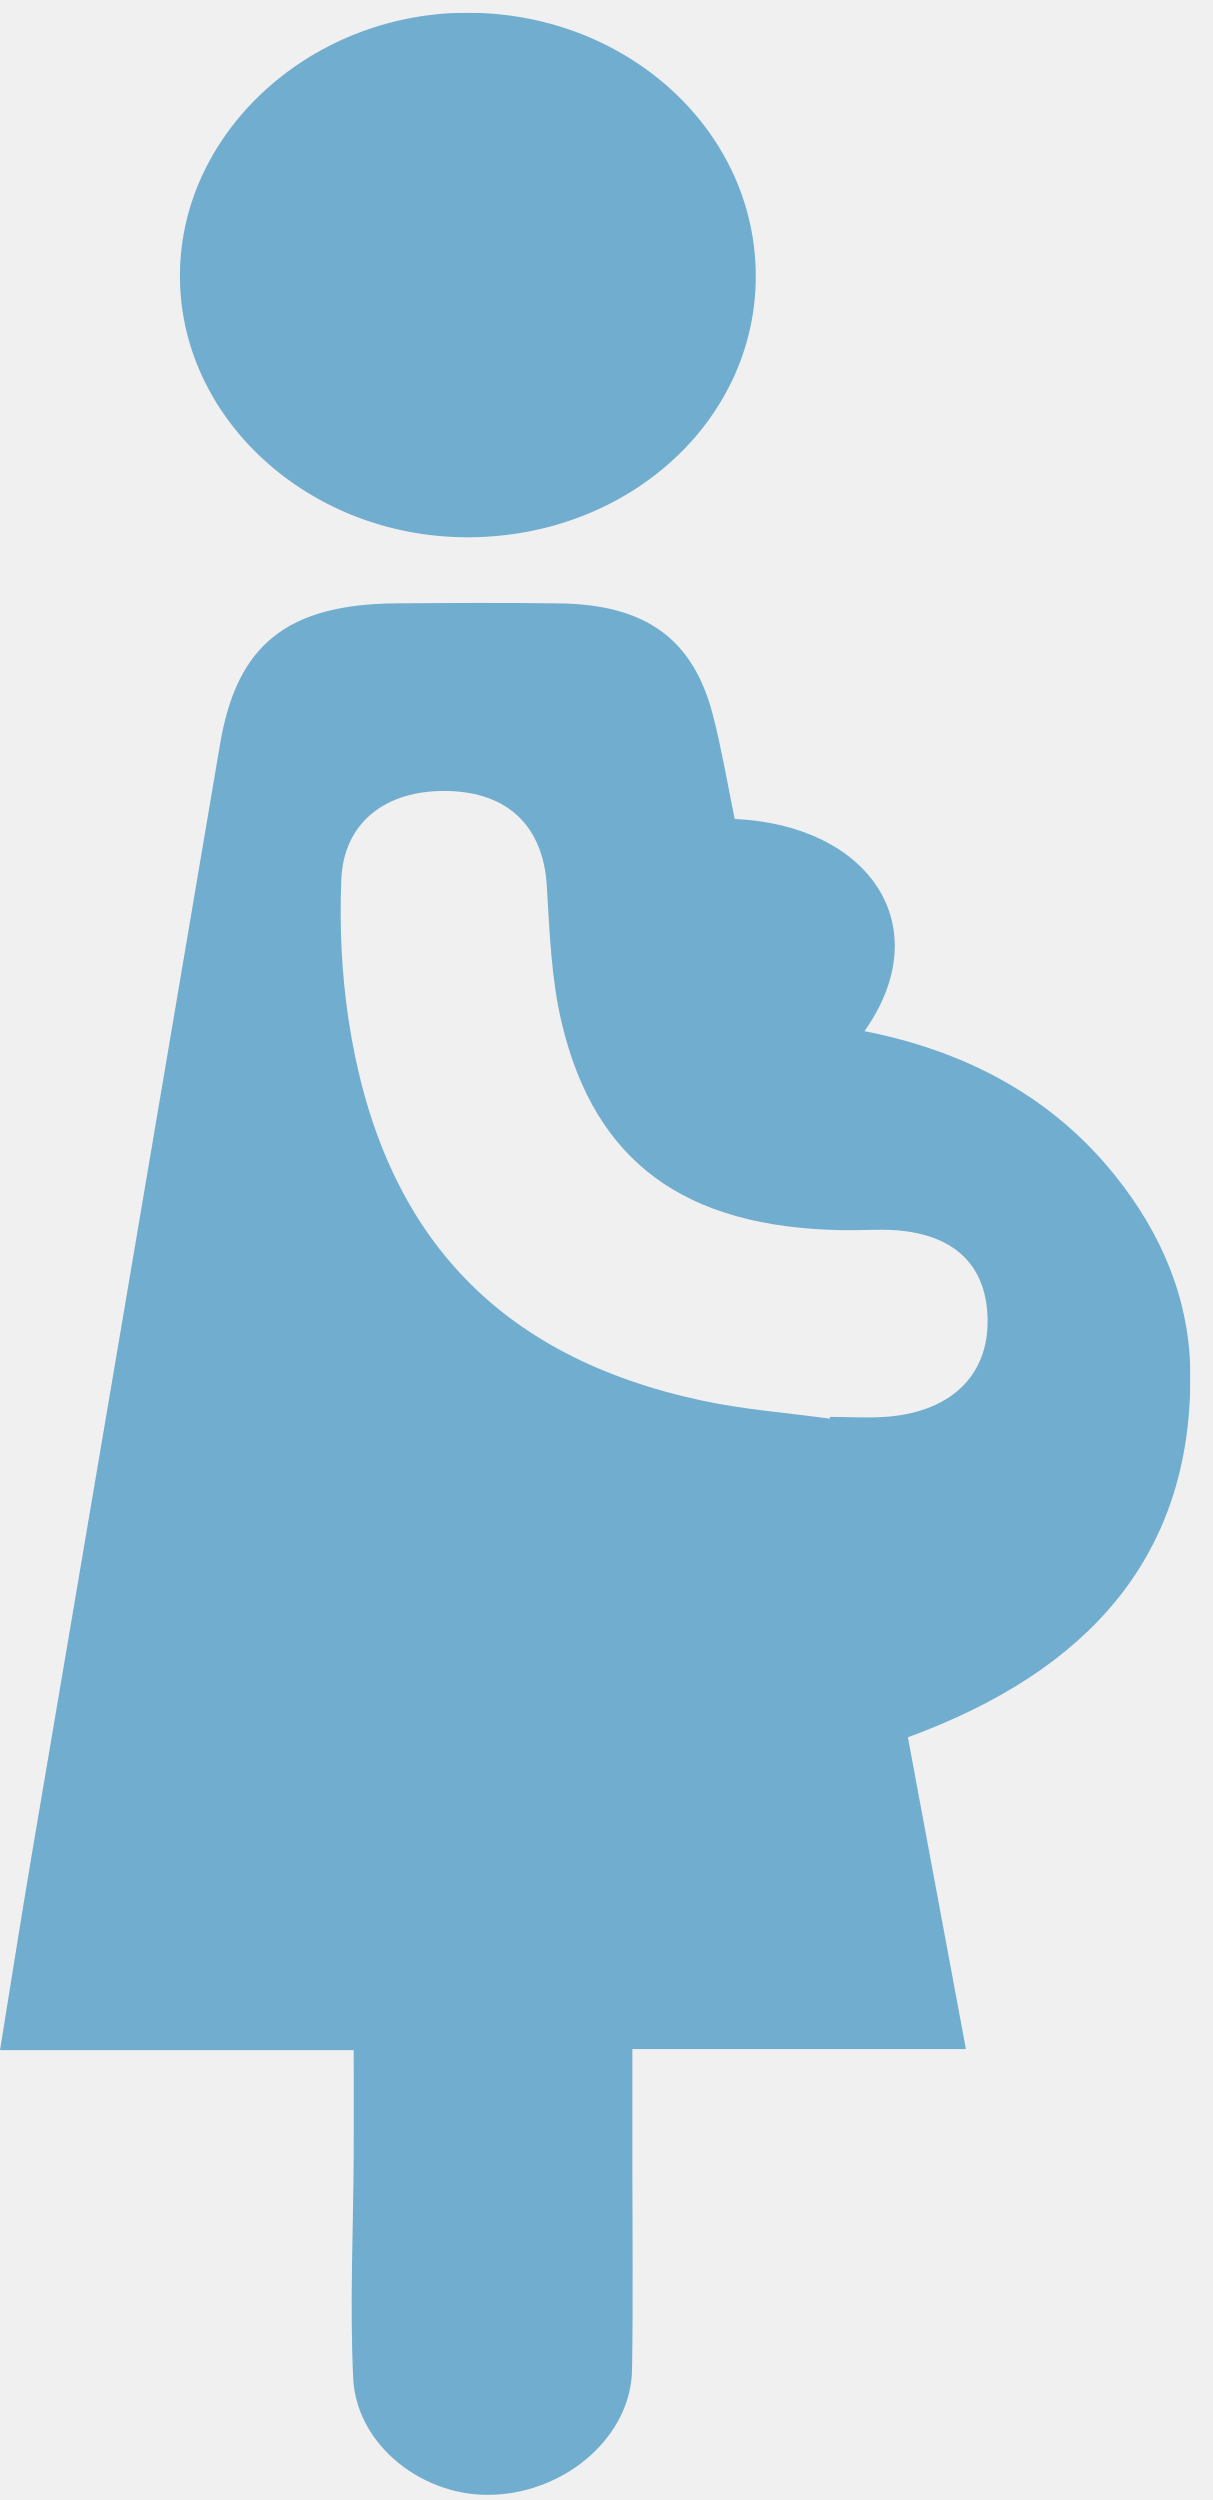
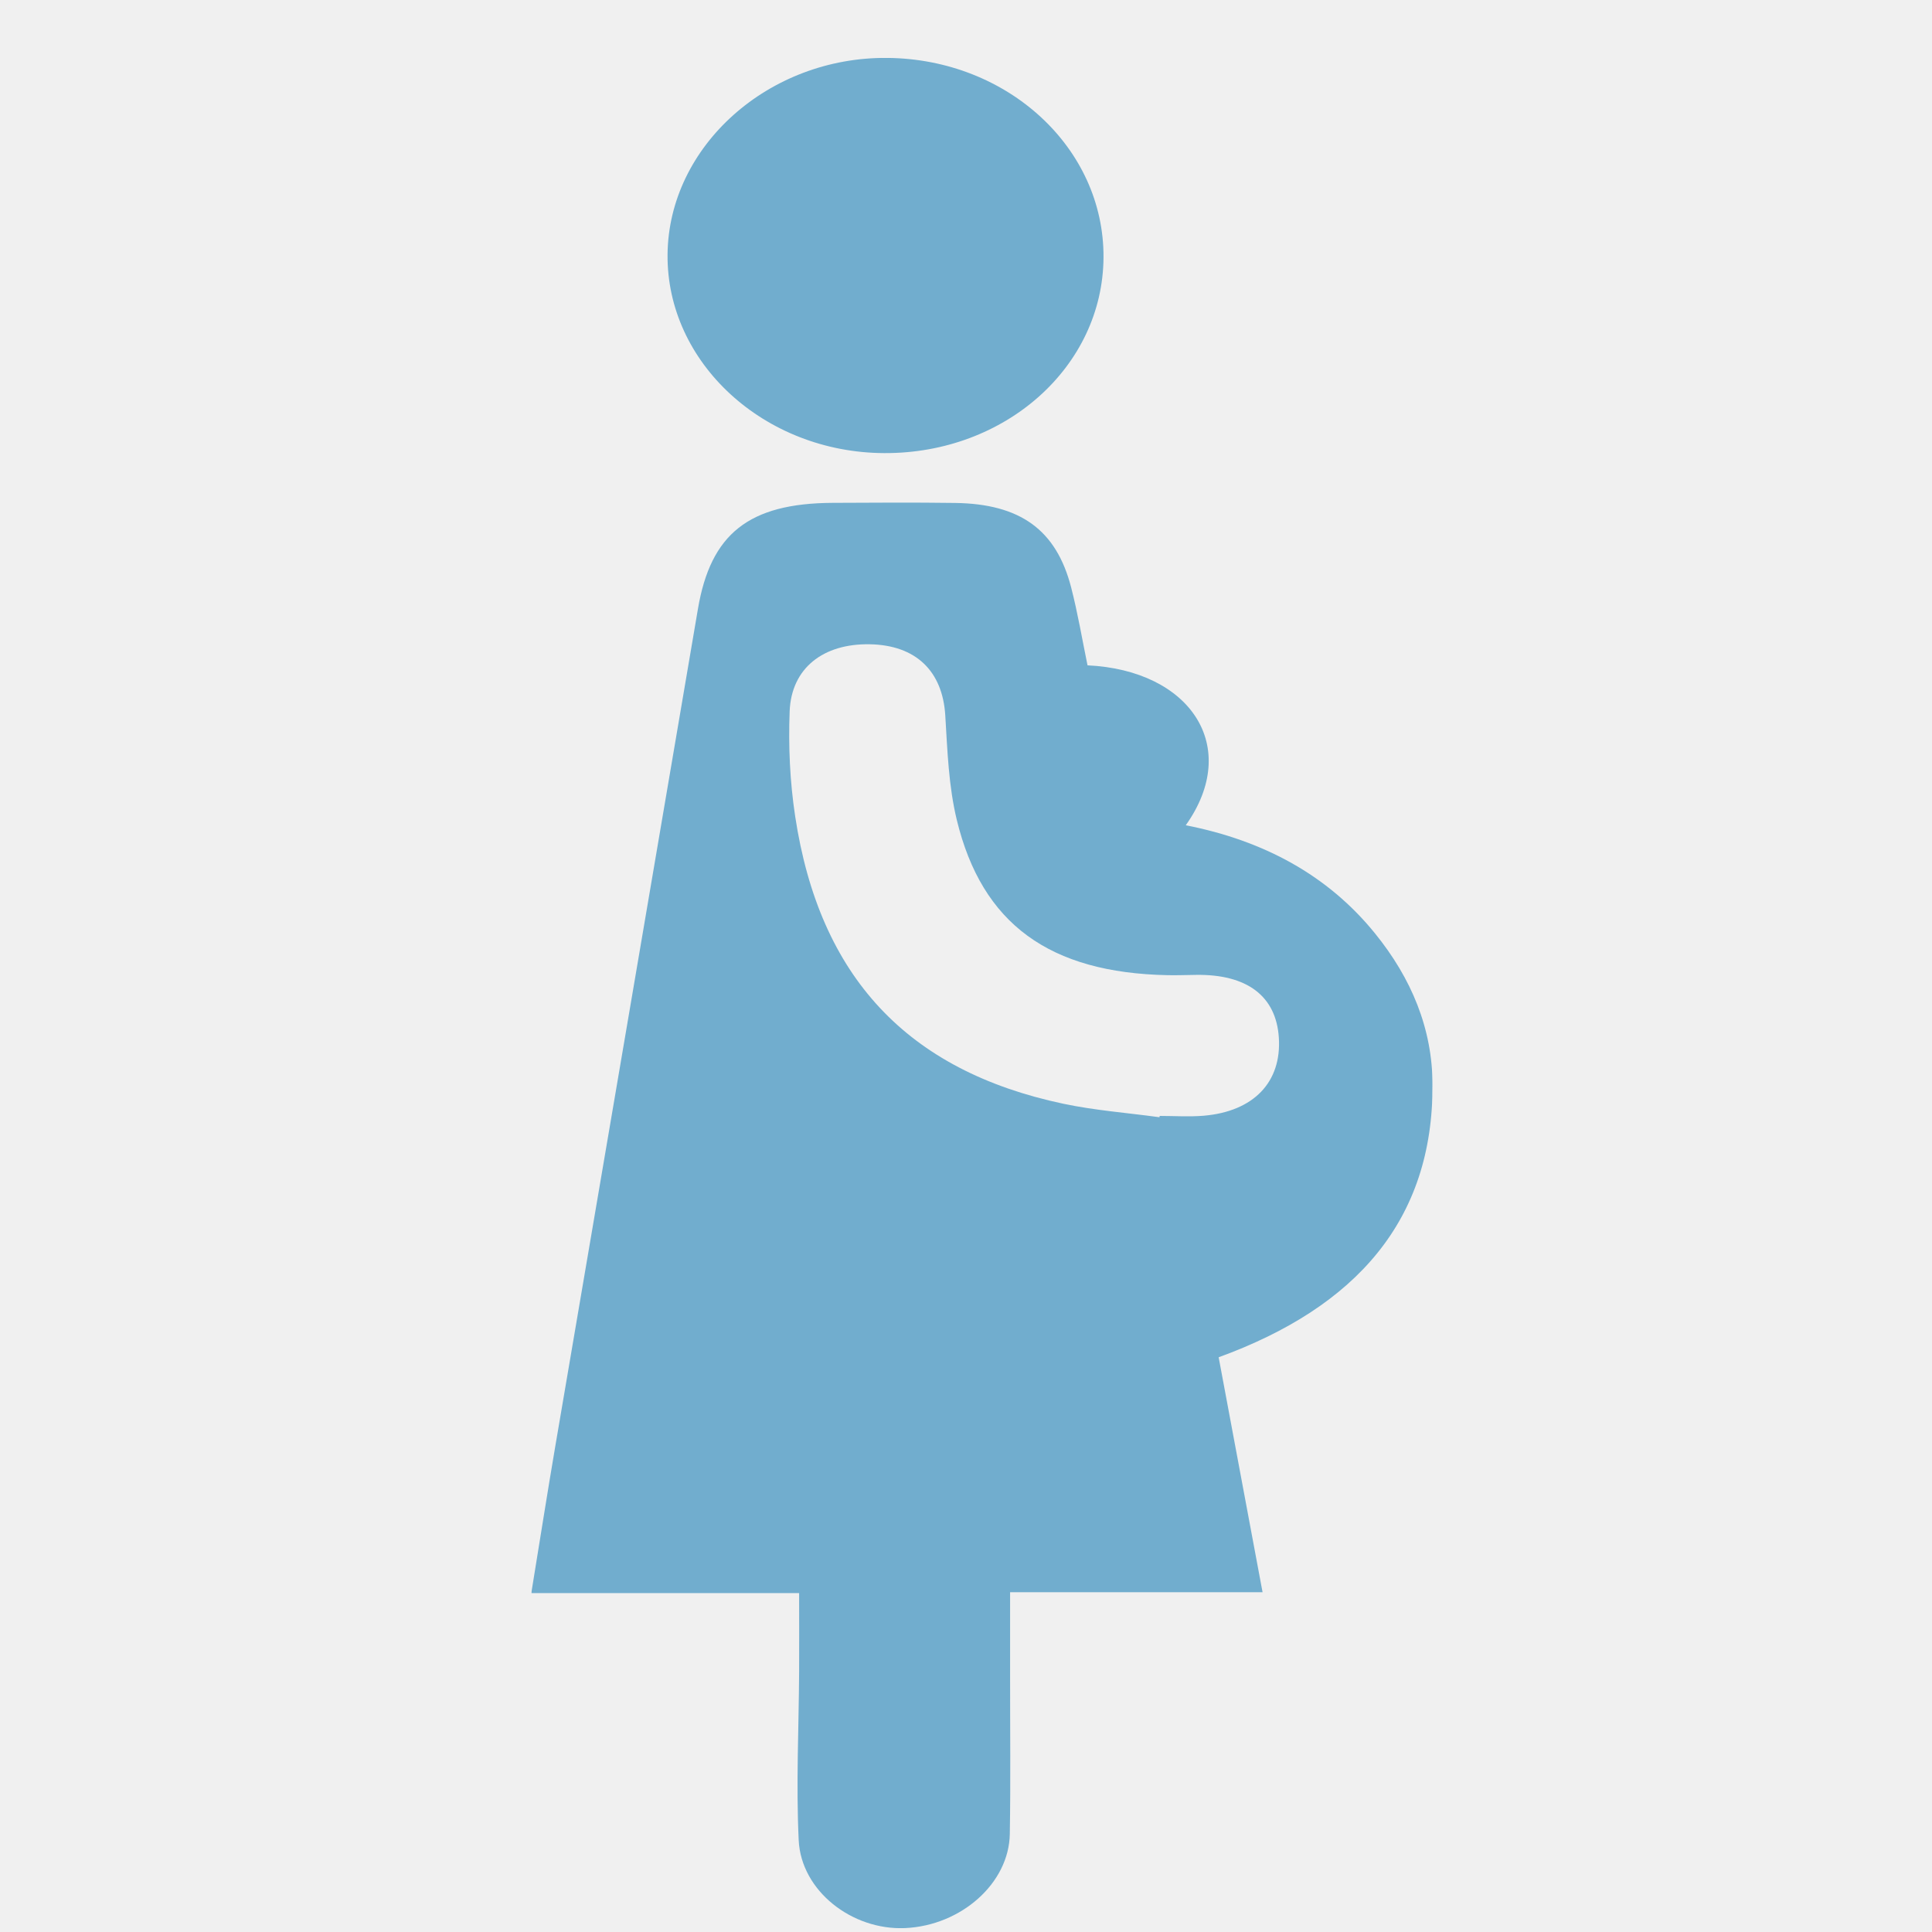
- <svg xmlns="http://www.w3.org/2000/svg" xmlns:xlink="http://www.w3.org/1999/xlink" width="16px" height="33px" viewBox="0 0 16 33" version="1.1">
+ <svg xmlns="http://www.w3.org/2000/svg" xmlns:xlink="http://www.w3.org/1999/xlink" width="40px" height="40px" viewBox="0 0 40 40" version="1.1">
  <defs>
-     <path id="path-1" d="M0,0.168 L15.713,0.168 L15.713,32.933 L0,32.933" />
-     <path id="path-3" d="M0,0.168 L15.713,0.168 L15.713,32.933 L0,32.933" />
+     <path id="path-1" d="M0,0.199 L18.66,0.199 L18.66,38.921 L0,38.921" />
+     <path id="path-3" d="M0,0.199 L18.66,0.199 L18.66,38.921 L0,38.921" />
  </defs>
  <g id="Page-1" stroke="none" stroke-width="1" fill="none" fill-rule="evenodd">
-     <g id="Desktop-HD-Copy-8" transform="translate(-444, -488)">
-       <g id="Page-1-Copy-24" transform="translate(444, 488)">
+     <g id="Apple-Watch-42mm">
+       <g id="Page-1-Copy-24" transform="translate(11, 1)">
        <g id="Group-3">
          <mask id="mask-2" fill="white">
            <use xlink:href="#path-1" />
          </mask>
          <g id="Clip-2" />
-           <path d="M10.952,18.726 C10.953,18.718 10.955,18.711 10.956,18.703 C11.212,18.703 11.469,18.721 11.723,18.7 C12.597,18.625 13.084,18.109 13.033,17.332 C12.986,16.604 12.479,16.219 11.587,16.233 C11.423,16.235 11.258,16.241 11.094,16.238 C9.041,16.196 7.858,15.345 7.418,13.517 C7.275,12.922 7.255,12.299 7.217,11.687 C7.17,10.912 6.708,10.455 5.901,10.441 C5.09,10.426 4.534,10.858 4.505,11.614 C4.481,12.226 4.509,12.847 4.6,13.454 C5.024,16.267 6.555,17.911 9.277,18.49 C9.825,18.607 10.393,18.649 10.952,18.726 M11.984,22.932 C12.239,24.304 12.489,25.646 12.75,27.048 L8.347,27.048 L8.347,28.532 C8.347,29.449 8.358,30.365 8.343,31.282 C8.329,32.146 7.496,32.887 6.518,32.931 C5.592,32.973 4.703,32.279 4.662,31.391 C4.616,30.41 4.664,29.425 4.669,28.443 C4.672,28.011 4.669,27.579 4.669,27.062 L2.365,27.062 L-0,27.062 C0.147,26.155 0.278,25.318 0.419,24.483 C1.247,19.596 2.079,14.709 2.905,9.821 C3.127,8.507 3.791,7.971 5.25,7.964 C5.963,7.959 6.676,7.955 7.389,7.965 C8.526,7.981 9.153,8.436 9.412,9.445 C9.528,9.897 9.605,10.358 9.698,10.81 C11.492,10.895 12.384,12.236 11.411,13.611 C12.767,13.879 13.887,14.485 14.71,15.506 C15.345,16.293 15.71,17.176 15.713,18.155 C15.722,20.525 14.389,22.051 11.984,22.932" id="Fill-1" fill="#71ADCE" mask="url(#mask-2)" />
+           <path d="M13.005,22.131 C13.007,22.122 13.009,22.112 13.011,22.104 C13.314,22.104 13.62,22.125 13.921,22.1 C14.958,22.011 15.537,21.402 15.477,20.483 C15.421,19.623 14.819,19.168 13.76,19.184 C13.565,19.186 13.369,19.194 13.174,19.19 C10.736,19.141 9.332,18.135 8.809,15.974 C8.639,15.271 8.615,14.536 8.571,13.812 C8.515,12.896 7.965,12.356 7.007,12.339 C6.044,12.322 5.385,12.832 5.349,13.725 C5.321,14.449 5.354,15.183 5.463,15.9 C5.966,19.224 7.784,21.168 11.016,21.852 C11.667,21.99 12.342,22.04 13.005,22.131 M14.231,27.101 C14.534,28.723 14.831,30.308 15.14,31.965 L9.913,31.965 L9.913,33.72 C9.912,34.803 9.925,35.886 9.907,36.969 C9.891,37.99 8.901,38.866 7.74,38.919 C6.64,38.968 5.585,38.148 5.536,37.098 C5.481,35.939 5.538,34.775 5.545,33.614 C5.548,33.104 5.545,32.593 5.545,31.983 L2.808,31.983 L-0,31.983 C0.175,30.91 0.33,29.922 0.498,28.935 C1.481,23.159 2.469,17.383 3.45,11.607 C3.713,10.054 4.502,9.421 6.234,9.411 C7.081,9.407 7.928,9.401 8.775,9.413 C10.124,9.432 10.869,9.97 11.177,11.162 C11.315,11.697 11.406,12.241 11.516,12.775 C13.647,12.876 14.706,14.46 13.55,16.086 C15.161,16.402 16.491,17.119 17.468,18.325 C18.223,19.255 18.656,20.299 18.659,21.456 C18.67,24.257 17.087,26.06 14.231,27.101" id="Fill-1" fill="#71ADCE" mask="url(#mask-2)" />
        </g>
        <g id="Group-6">
          <mask id="mask-4" fill="white">
            <use xlink:href="#path-3" />
          </mask>
          <g id="Clip-5" />
-           <path d="M6.154,7.092 C4.062,7.083 2.356,5.511 2.375,3.61 C2.395,1.712 4.138,0.148 6.211,0.168 C8.308,0.19 9.986,1.746 9.976,3.662 C9.967,5.576 8.267,7.101 6.154,7.092" id="Fill-4" fill="#71ADCE" mask="url(#mask-4)" />
+           <path d="M7.308,8.381 C4.824,8.371 2.798,6.513 2.821,4.266 C2.844,2.023 4.914,0.174 7.375,0.199 C9.866,0.224 11.859,2.064 11.847,4.328 C11.835,6.589 9.817,8.392 7.308,8.381" id="Fill-4" fill="#71ADCE" mask="url(#mask-4)" />
        </g>
      </g>
    </g>
  </g>
</svg>
